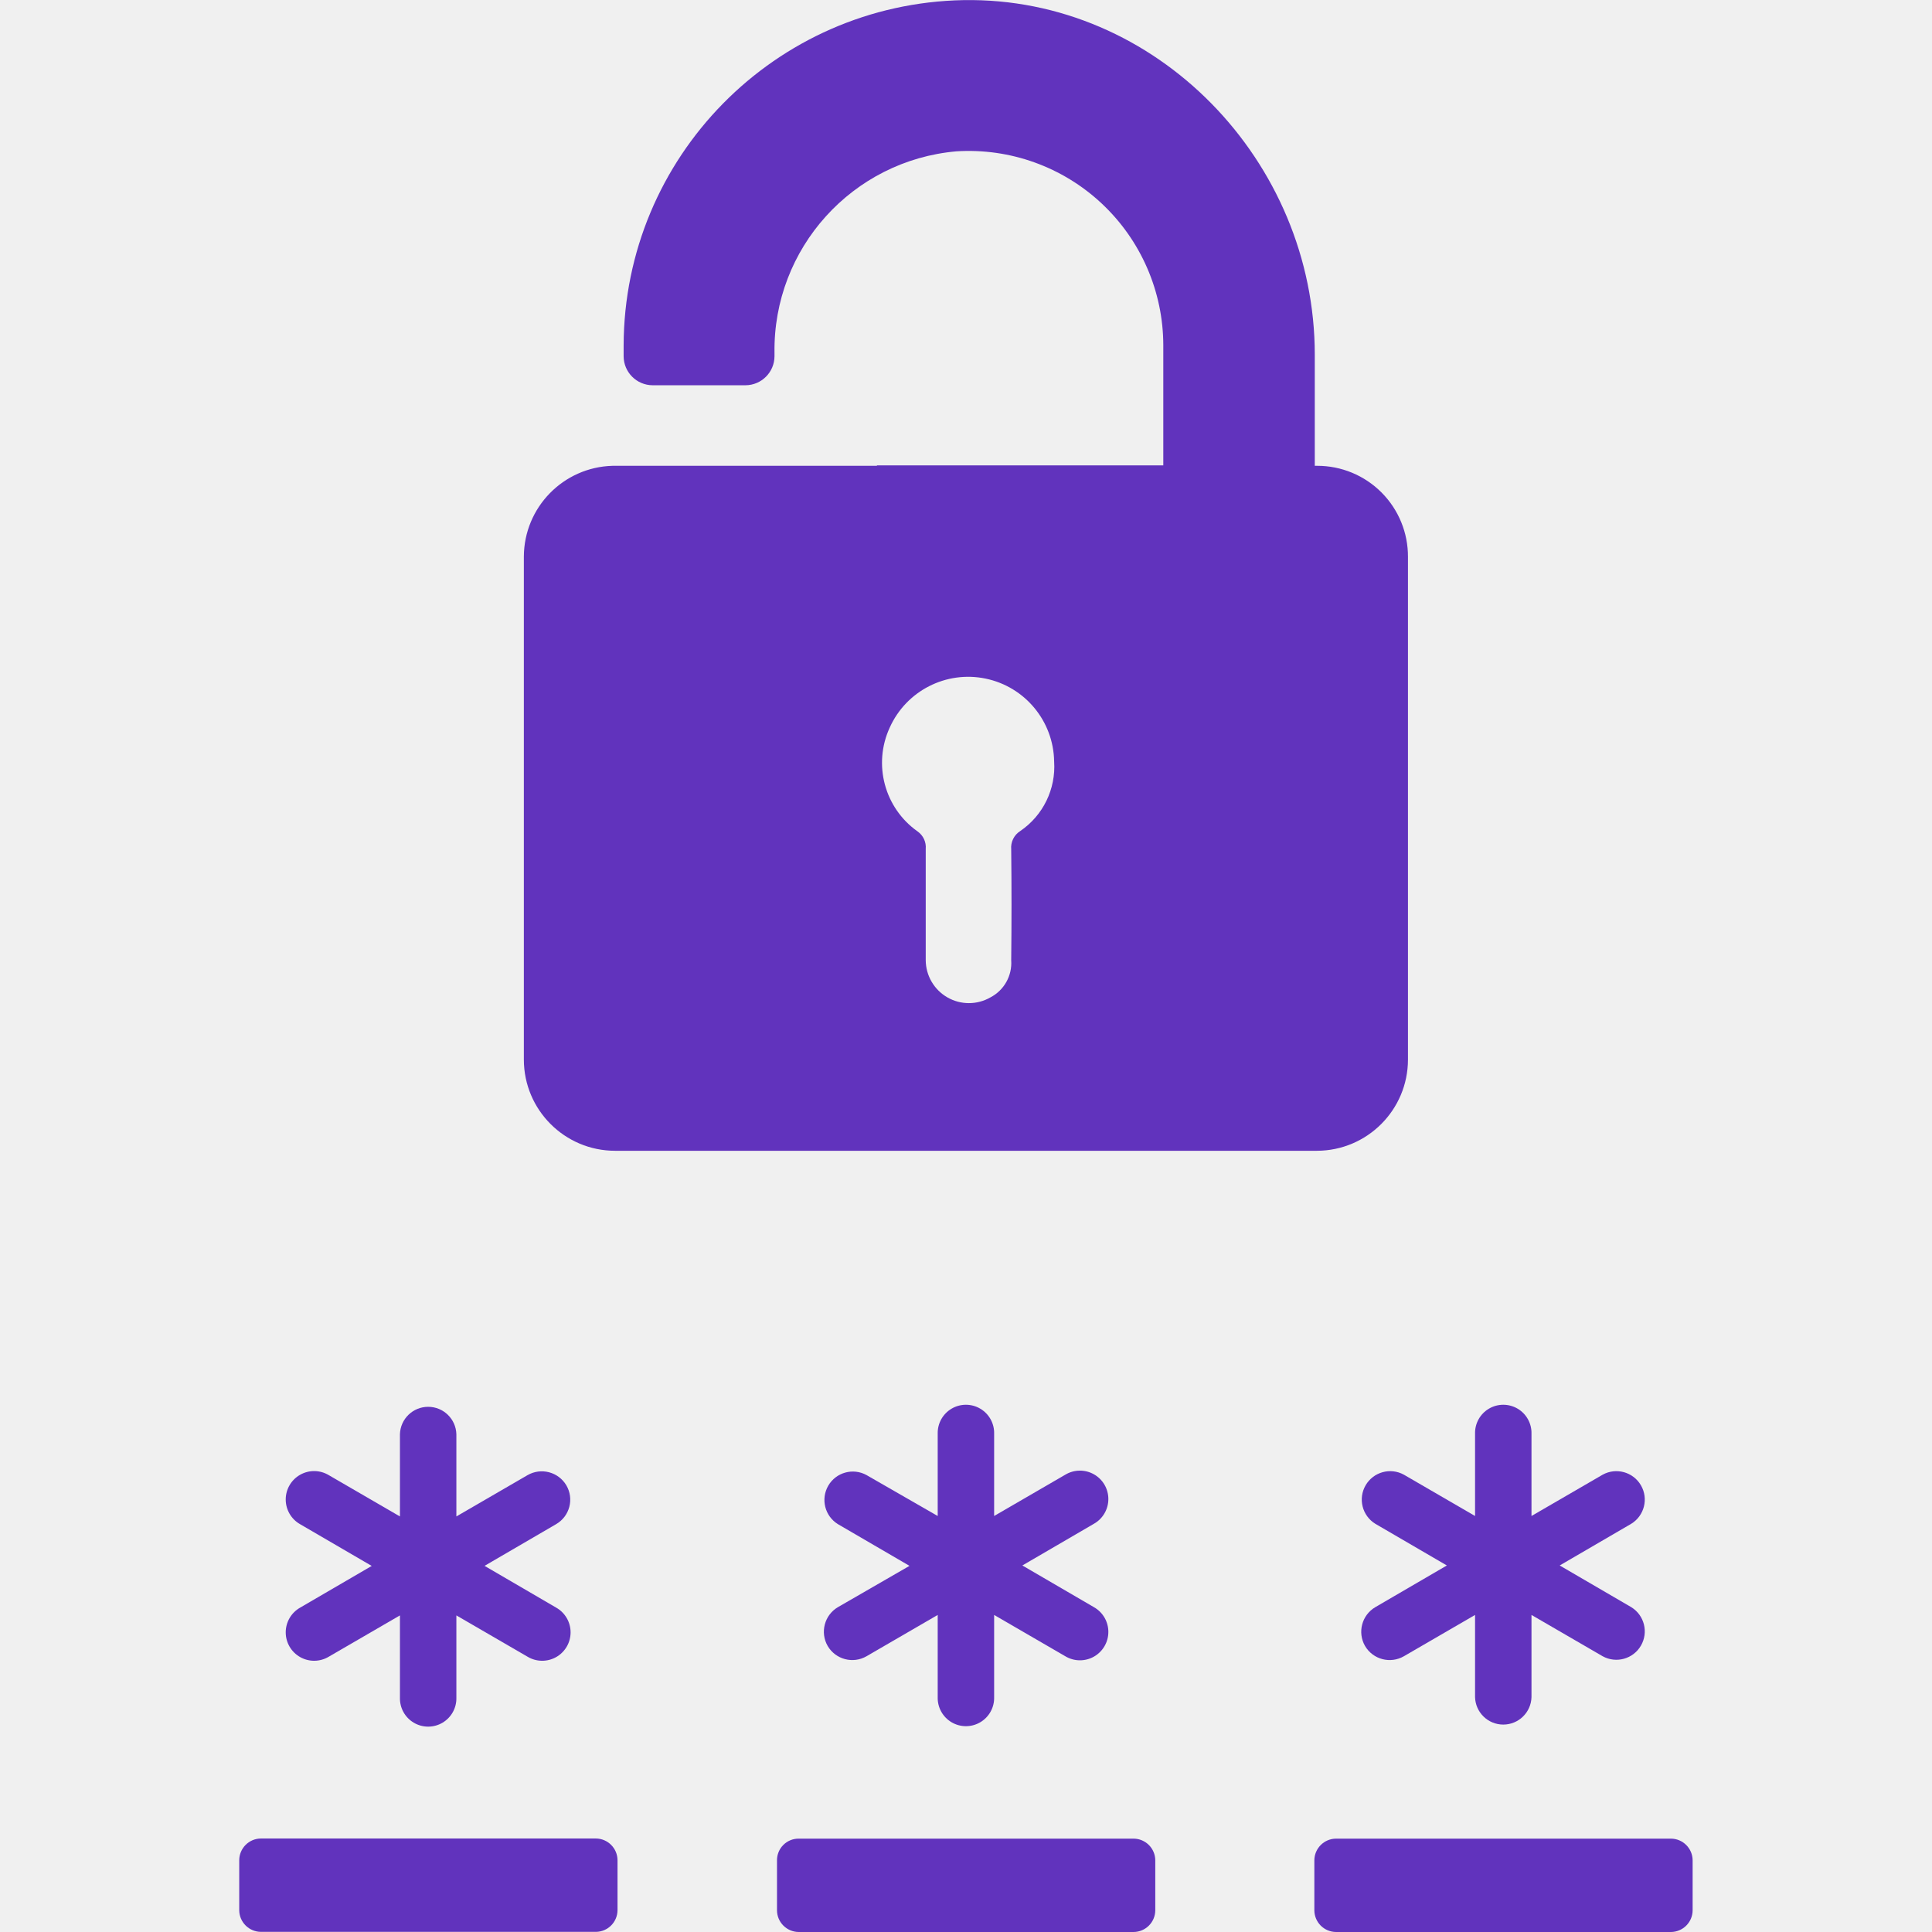
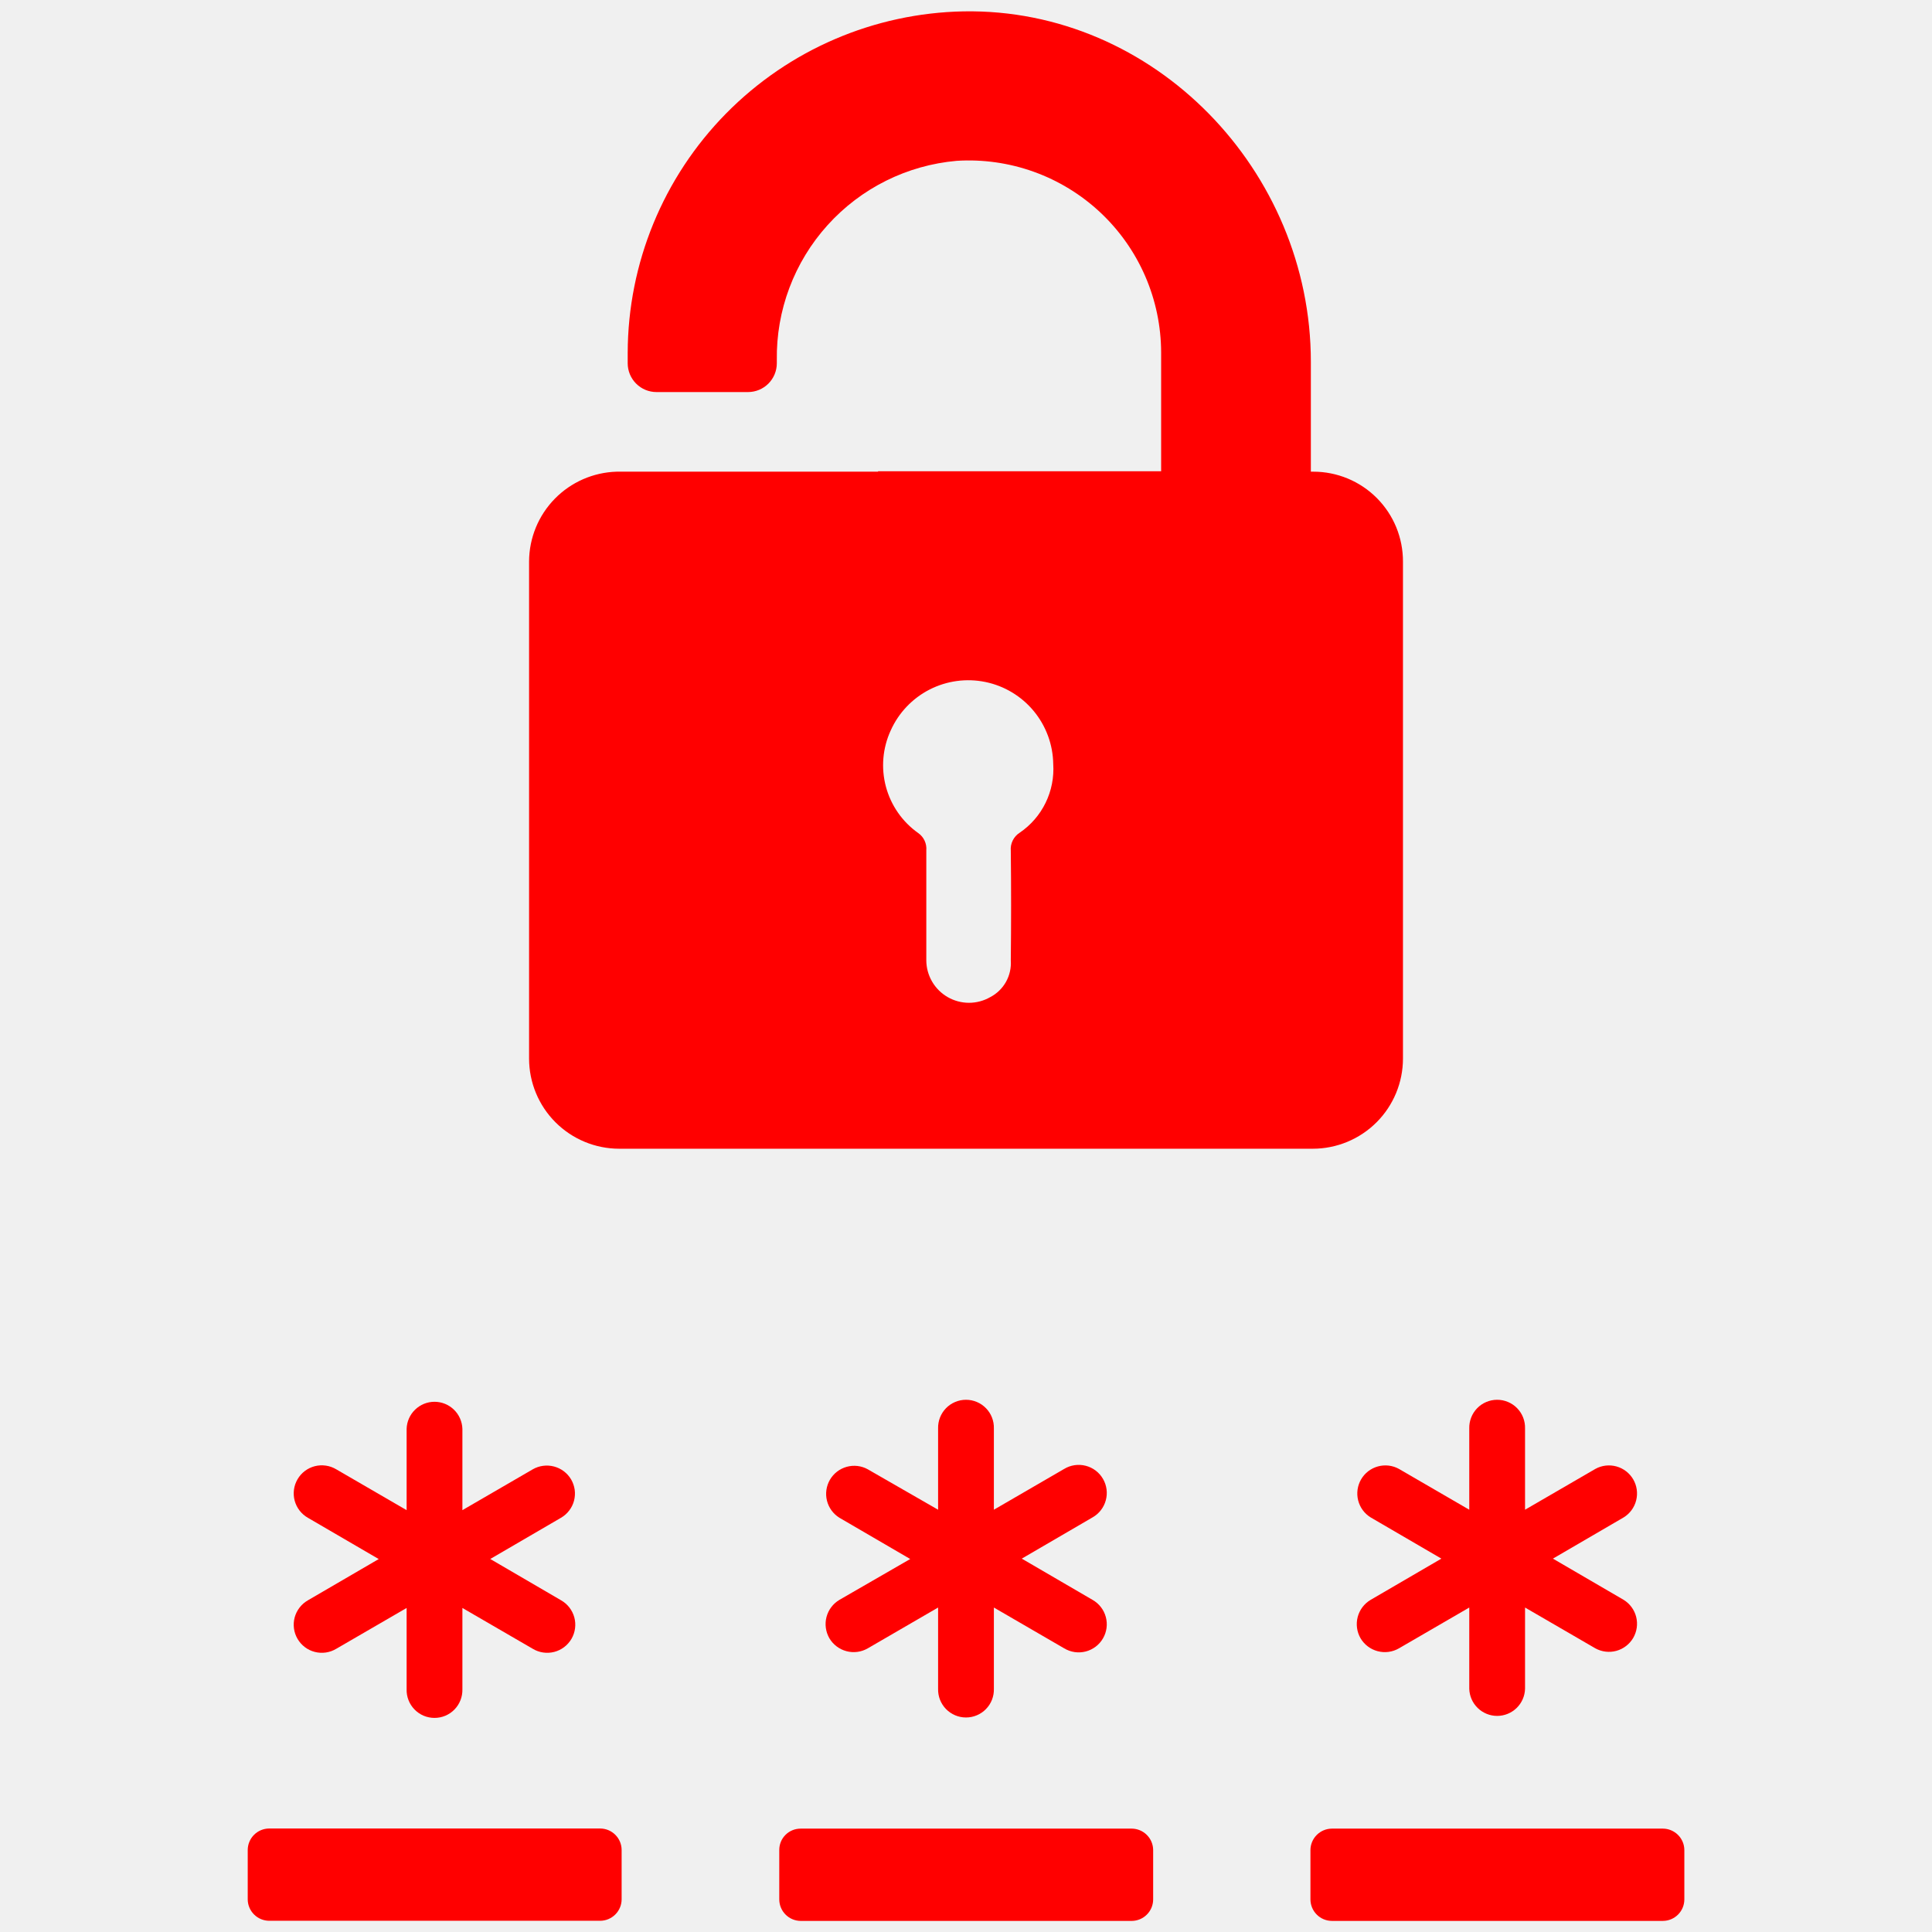
- <svg xmlns="http://www.w3.org/2000/svg" width="85" height="85.006" viewBox="0 0 85 85.006">
-   <g id="pro_pass" transform="translate(-110 -1516)">
-     <rect id="Rectangle_2666" data-name="Rectangle 2666" width="85" height="85" transform="translate(110 1516)" fill="none" />
-     <g id="password" transform="translate(111.617 1508.805)">
-       <g id="Group_5431" data-name="Group 5431" transform="translate(8.909 7.194)">
-         <path id="Path_6311" data-name="Path 6311" d="M23.8,354.5a1.256,1.256,0,0,0-1.709-.45l-3.131,1.817V352.25a1.242,1.242,0,0,0-2.483,0v3.617l-3.131-1.817a1.25,1.25,0,1,0-1.26,2.159l3.149,1.835-3.149,1.835a1.25,1.25,0,1,0,1.26,2.159l3.131-1.817v3.617a1.242,1.242,0,1,0,2.483,0v-3.617l3.131,1.817a1.25,1.25,0,1,0,1.26-2.159L20.2,358.041l3.149-1.835A1.245,1.245,0,0,0,23.8,354.5Z" transform="translate(-9.406 -289.144)" fill="#6133bd" />
-         <path id="Path_6312" data-name="Path 6312" d="M143.138,361.486a1.256,1.256,0,0,0,1.709.45l3.131-1.817v3.617a1.242,1.242,0,1,0,2.483,0v-3.617l3.131,1.817a1.25,1.25,0,1,0,1.26-2.159l-3.149-1.835,3.149-1.835a1.25,1.25,0,1,0-1.26-2.159l-3.131,1.817v-3.617a1.242,1.242,0,1,0-2.483,0v3.617l-3.131-1.8a1.25,1.25,0,0,0-1.259,2.159l3.149,1.835-3.149,1.817a1.256,1.256,0,0,0-.45,1.71Z" transform="translate(-117.246 -289.062)" fill="#6133bd" />
-         <path id="Path_6313" data-name="Path 6313" d="M131.5,457.76v2.2a.96.96,0,0,0,.954.954H147.19a.96.96,0,0,0,.954-.954v-2.2a.96.96,0,0,0-.954-.954H132.454a.948.948,0,0,0-.954.954Z" transform="translate(-107.839 -375.907)" fill="#6133bd" />
-         <path id="Path_6314" data-name="Path 6314" d="M172.006,27.69H171.9V22.8c0-8.511-6.963-15.744-15.456-15.6A15.239,15.239,0,0,0,141.49,22.4v.468a1.282,1.282,0,0,0,1.277,1.278h4.084a1.282,1.282,0,0,0,1.277-1.278v-.144a8.775,8.775,0,0,1,8.007-8.871,8.563,8.563,0,0,1,9.1,8.529v5.29h-12.6v.018H141a4.014,4.014,0,0,0-3.9,3.994V53.816a4.016,4.016,0,0,0,4.012,4.012h30.876A4.016,4.016,0,0,0,176,53.816V31.7a3.989,3.989,0,0,0-3.994-4.01ZM158.943,43.758a.864.864,0,0,0-.4.81c.018,1.619.018,3.239,0,4.876h0a1.707,1.707,0,0,1-.918,1.637,1.9,1.9,0,0,1-2.843-1.637V44.55a.849.849,0,0,0-.36-.774,3.7,3.7,0,0,1-1.223-4.57,3.783,3.783,0,0,1,7.233,1.493,3.426,3.426,0,0,1-1.489,3.059Z" transform="translate(-124.577 -7.194)" fill="#6133bd" />
-         <path id="Path_6315" data-name="Path 6315" d="M262.9,457.76v2.2a.96.96,0,0,0,.954.954H278.59a.96.96,0,0,0,.954-.954v-2.2a.96.96,0,0,0-.954-.954H263.854a.96.96,0,0,0-.954.954Z" transform="translate(-215.596 -375.907)" fill="#6133bd" />
-         <path id="Path_6316" data-name="Path 6316" d="M274.538,361.486a1.256,1.256,0,0,0,1.709.45l3.131-1.817v3.617a1.242,1.242,0,0,0,2.483,0v-3.617l3.131,1.817a1.25,1.25,0,0,0,1.259-2.159l-3.149-1.835,3.149-1.835a1.25,1.25,0,0,0-1.259-2.159l-3.131,1.817v-3.617a1.242,1.242,0,1,0-2.483,0v3.617l-3.131-1.817a1.25,1.25,0,0,0-1.259,2.159l3.149,1.835-3.149,1.835A1.256,1.256,0,0,0,274.538,361.486Z" transform="translate(-225.003 -289.062)" fill="#6133bd" />
-         <path id="Path_6318" data-name="Path 6318" d="M.954,460.908H15.69a.96.96,0,0,0,.954-.954v-2.2a.96.96,0,0,0-.954-.954H.954a.96.96,0,0,0-.954.96v2.2a.96.96,0,0,0,.954.948Z" transform="translate(0 -375.907)" fill="#6133bd" />
-       </g>
-     </g>
+ <svg xmlns="http://www.w3.org/2000/svg" width="86" height="86" viewBox="0 0 86 86" fill="none">
+   <g clip-path="url(#clip0_86_3493)">
+     <path d="M25.423 65.855C25.255 65.57 24.981 65.363 24.661 65.279C24.341 65.195 24 65.24 23.714 65.405L20.583 67.222V63.605C20.573 63.282 20.439 62.975 20.207 62.75C19.975 62.525 19.665 62.398 19.341 62.398C19.018 62.398 18.707 62.525 18.476 62.75C18.244 62.975 18.109 63.282 18.1 63.605V67.222L14.969 65.405C14.827 65.32 14.669 65.263 14.506 65.24C14.342 65.216 14.175 65.224 14.014 65.265C13.854 65.306 13.703 65.379 13.571 65.478C13.439 65.578 13.328 65.703 13.245 65.846C13.161 65.989 13.107 66.147 13.085 66.311C13.063 66.476 13.074 66.642 13.117 66.802C13.161 66.962 13.235 67.112 13.337 67.243C13.438 67.373 13.565 67.483 13.709 67.564L16.858 69.399L13.709 71.234C13.565 71.316 13.438 71.425 13.337 71.556C13.235 71.687 13.161 71.836 13.117 71.996C13.074 72.156 13.063 72.323 13.085 72.487C13.107 72.651 13.161 72.809 13.245 72.952C13.328 73.095 13.439 73.22 13.571 73.32C13.703 73.42 13.854 73.492 14.014 73.533C14.175 73.574 14.342 73.583 14.506 73.559C14.669 73.535 14.827 73.478 14.969 73.393L18.1 71.576V75.193C18.095 75.359 18.124 75.525 18.184 75.679C18.244 75.834 18.335 75.975 18.451 76.094C18.566 76.213 18.705 76.308 18.858 76.373C19.011 76.437 19.175 76.47 19.341 76.47C19.507 76.47 19.672 76.437 19.825 76.373C19.978 76.308 20.116 76.213 20.232 76.094C20.348 75.975 20.438 75.834 20.498 75.679C20.559 75.525 20.587 75.359 20.583 75.193V71.576L23.714 73.393C23.855 73.478 24.013 73.535 24.177 73.559C24.34 73.583 24.508 73.574 24.668 73.533C24.828 73.492 24.979 73.42 25.111 73.32C25.243 73.22 25.354 73.095 25.438 72.952C25.521 72.809 25.575 72.651 25.597 72.487C25.619 72.323 25.608 72.156 25.565 71.996C25.522 71.836 25.447 71.687 25.346 71.556C25.244 71.425 25.118 71.316 24.974 71.234L21.823 69.396L24.972 67.561C25.114 67.479 25.238 67.37 25.337 67.239C25.437 67.109 25.51 66.96 25.552 66.802C25.593 66.643 25.604 66.478 25.582 66.316C25.559 66.153 25.505 65.997 25.423 65.855Z" fill="#FF0000" />
+     <path d="M36.918 72.924C37.086 73.209 37.36 73.416 37.68 73.5C38 73.585 38.341 73.539 38.627 73.374L41.758 71.557V75.174C41.754 75.34 41.782 75.505 41.842 75.66C41.903 75.815 41.993 75.956 42.109 76.075C42.225 76.194 42.363 76.288 42.516 76.353C42.669 76.418 42.834 76.451 43 76.451C43.166 76.451 43.33 76.418 43.483 76.353C43.636 76.288 43.775 76.194 43.89 76.075C44.006 75.956 44.097 75.815 44.157 75.66C44.217 75.505 44.246 75.34 44.241 75.174V71.557L47.372 73.374C47.514 73.459 47.672 73.516 47.835 73.54C47.999 73.564 48.166 73.555 48.327 73.514C48.487 73.473 48.638 73.4 48.77 73.3C48.902 73.201 49.013 73.076 49.096 72.933C49.18 72.79 49.234 72.632 49.256 72.468C49.278 72.303 49.267 72.137 49.223 71.977C49.18 71.817 49.106 71.667 49.004 71.537C48.903 71.406 48.776 71.296 48.632 71.215L45.483 69.38L48.632 67.545C48.776 67.463 48.903 67.354 49.004 67.223C49.106 67.092 49.18 66.943 49.223 66.783C49.267 66.623 49.278 66.456 49.256 66.292C49.234 66.128 49.18 65.97 49.096 65.827C49.013 65.684 48.902 65.559 48.77 65.459C48.638 65.359 48.487 65.287 48.327 65.246C48.166 65.205 47.999 65.196 47.835 65.22C47.672 65.244 47.514 65.3 47.372 65.386L44.241 67.203V63.586C44.246 63.42 44.217 63.255 44.157 63.1C44.097 62.945 44.006 62.804 43.89 62.685C43.775 62.566 43.636 62.471 43.483 62.407C43.33 62.342 43.166 62.309 43 62.309C42.834 62.309 42.669 62.342 42.516 62.407C42.363 62.471 42.225 62.566 42.109 62.685C41.993 62.804 41.903 62.945 41.842 63.1C41.782 63.255 41.754 63.42 41.758 63.586V67.203L38.627 65.403C38.342 65.245 38.005 65.206 37.691 65.293C37.376 65.38 37.108 65.586 36.944 65.868C36.78 66.15 36.732 66.485 36.811 66.801C36.891 67.118 37.09 67.391 37.368 67.562L40.517 69.397L37.368 71.214C37.083 71.382 36.876 71.656 36.791 71.976C36.707 72.296 36.753 72.637 36.918 72.924Z" fill="#FF0000" />
+     <path d="M34.688 82.353V84.552C34.689 84.805 34.79 85.047 34.969 85.225C35.147 85.404 35.389 85.505 35.642 85.507H50.377C50.63 85.505 50.872 85.404 51.05 85.225C51.229 85.047 51.33 84.805 51.331 84.552V82.353C51.33 82.1 51.229 81.858 51.05 81.68C50.872 81.501 50.63 81.4 50.377 81.398H35.642C35.516 81.398 35.392 81.422 35.276 81.469C35.159 81.517 35.054 81.587 34.965 81.676C34.876 81.765 34.806 81.87 34.758 81.986C34.711 82.103 34.687 82.227 34.688 82.353Z" fill="#FF0000" />
+     <path d="M58.457 20.996H58.351V16.106C58.351 7.595 51.388 0.362 42.895 0.506C38.91 0.581 35.112 2.214 32.317 5.055C29.521 7.896 27.95 11.72 27.941 15.706V16.174C27.942 16.512 28.077 16.837 28.316 17.076C28.555 17.316 28.879 17.451 29.218 17.452H33.302C33.64 17.451 33.964 17.316 34.204 17.076C34.443 16.837 34.578 16.512 34.579 16.174V16.03C34.546 13.813 35.353 11.666 36.839 10.021C38.324 8.375 40.377 7.353 42.586 7.159C43.752 7.086 44.92 7.252 46.02 7.647C47.119 8.042 48.126 8.658 48.979 9.457C49.831 10.256 50.511 11.221 50.977 12.293C51.442 13.364 51.683 14.52 51.686 15.688V20.978H39.086V20.996H27.451C26.41 21.026 25.421 21.459 24.693 22.204C23.965 22.949 23.556 23.948 23.551 24.99V47.122C23.552 48.186 23.975 49.206 24.727 49.958C25.479 50.71 26.499 51.133 27.563 51.134H58.439C59.502 51.133 60.522 50.71 61.275 49.958C62.027 49.206 62.45 48.186 62.451 47.122V25.006C62.453 24.48 62.352 23.959 62.153 23.472C61.953 22.985 61.659 22.543 61.288 22.17C60.917 21.797 60.476 21.502 59.99 21.3C59.504 21.099 58.983 20.995 58.457 20.996ZM45.394 37.064C45.259 37.149 45.15 37.27 45.08 37.413C45.009 37.556 44.979 37.715 44.994 37.874C45.012 39.493 45.012 41.113 44.994 42.75C45.017 43.083 44.943 43.415 44.78 43.706C44.617 43.997 44.372 44.234 44.076 44.387C43.788 44.552 43.462 44.638 43.13 44.638C42.798 44.637 42.472 44.55 42.185 44.384C41.897 44.219 41.658 43.981 41.491 43.694C41.324 43.407 41.235 43.082 41.233 42.75V37.856C41.246 37.707 41.22 37.556 41.157 37.42C41.094 37.285 40.996 37.168 40.873 37.082C40.167 36.583 39.659 35.853 39.435 35.018C39.212 34.183 39.288 33.297 39.65 32.512C40.003 31.727 40.612 31.086 41.379 30.694C42.145 30.303 43.022 30.184 43.865 30.358C44.708 30.532 45.466 30.988 46.015 31.651C46.563 32.314 46.87 33.145 46.883 34.005C46.922 34.6 46.806 35.196 46.545 35.732C46.284 36.269 45.887 36.728 45.394 37.064Z" fill="#FF0000" />
+     <path d="M58.332 82.352V84.552C58.334 84.805 58.435 85.047 58.613 85.225C58.792 85.404 59.033 85.505 59.286 85.506H74.022C74.275 85.505 74.516 85.404 74.695 85.225C74.874 85.047 74.975 84.805 74.976 84.552V82.352C74.975 82.1 74.874 81.858 74.695 81.68C74.516 81.501 74.275 81.4 74.022 81.398H59.286C59.033 81.4 58.792 81.501 58.613 81.68C58.435 81.858 58.334 82.1 58.332 82.352Z" fill="#FF0000" />
+     <path d="M60.562 72.924C60.73 73.209 61.004 73.416 61.324 73.5C61.644 73.585 61.985 73.539 62.271 73.374L65.402 71.557V75.174C65.412 75.497 65.546 75.804 65.778 76.029C66.01 76.254 66.321 76.381 66.644 76.381C66.967 76.381 67.278 76.254 67.51 76.029C67.741 75.804 67.876 75.497 67.885 75.174V71.557L71.016 73.374C71.302 73.531 71.638 73.571 71.953 73.484C72.267 73.397 72.535 73.191 72.7 72.909C72.864 72.627 72.912 72.292 72.832 71.975C72.753 71.659 72.553 71.386 72.275 71.215L69.126 69.38L72.275 67.545C72.553 67.374 72.753 67.101 72.832 66.784C72.912 66.468 72.864 66.133 72.7 65.851C72.535 65.569 72.267 65.363 71.953 65.276C71.638 65.189 71.302 65.228 71.016 65.386L67.885 67.203V63.586C67.89 63.42 67.861 63.255 67.801 63.1C67.741 62.945 67.65 62.804 67.534 62.685C67.419 62.566 67.28 62.471 67.127 62.407C66.974 62.342 66.81 62.309 66.644 62.309C66.478 62.309 66.313 62.342 66.16 62.407C66.007 62.471 65.869 62.566 65.753 62.685C65.638 62.804 65.547 62.945 65.487 63.1C65.426 63.255 65.398 63.42 65.402 63.586V67.203L62.271 65.386C61.986 65.228 61.65 65.189 61.335 65.276C61.02 65.363 60.752 65.569 60.588 65.851C60.424 66.133 60.376 66.468 60.455 66.784C60.535 67.101 60.734 67.374 61.012 67.545L64.161 69.38L61.012 71.215C60.727 71.383 60.52 71.657 60.436 71.977C60.352 72.297 60.397 72.637 60.562 72.924Z" fill="#FF0000" />
+     <path d="M11.981 85.501H26.717C26.97 85.499 27.212 85.398 27.39 85.219C27.569 85.041 27.67 84.799 27.671 84.547V82.347C27.67 82.094 27.569 81.852 27.39 81.674C27.212 81.495 26.97 81.394 26.717 81.393H11.981C11.728 81.394 11.485 81.496 11.306 81.676C11.128 81.856 11.027 82.099 11.027 82.353V84.553C11.03 84.804 11.132 85.044 11.311 85.222C11.489 85.399 11.73 85.499 11.981 85.501Z" fill="#FF0000" />
  </g>
+   <defs>
+     <clipPath id="clip0_86_3493">
+       <rect width="85" height="85.006" fill="white" transform="translate(0.5 0.5)" />
+     </clipPath>
+   </defs>
</svg>
